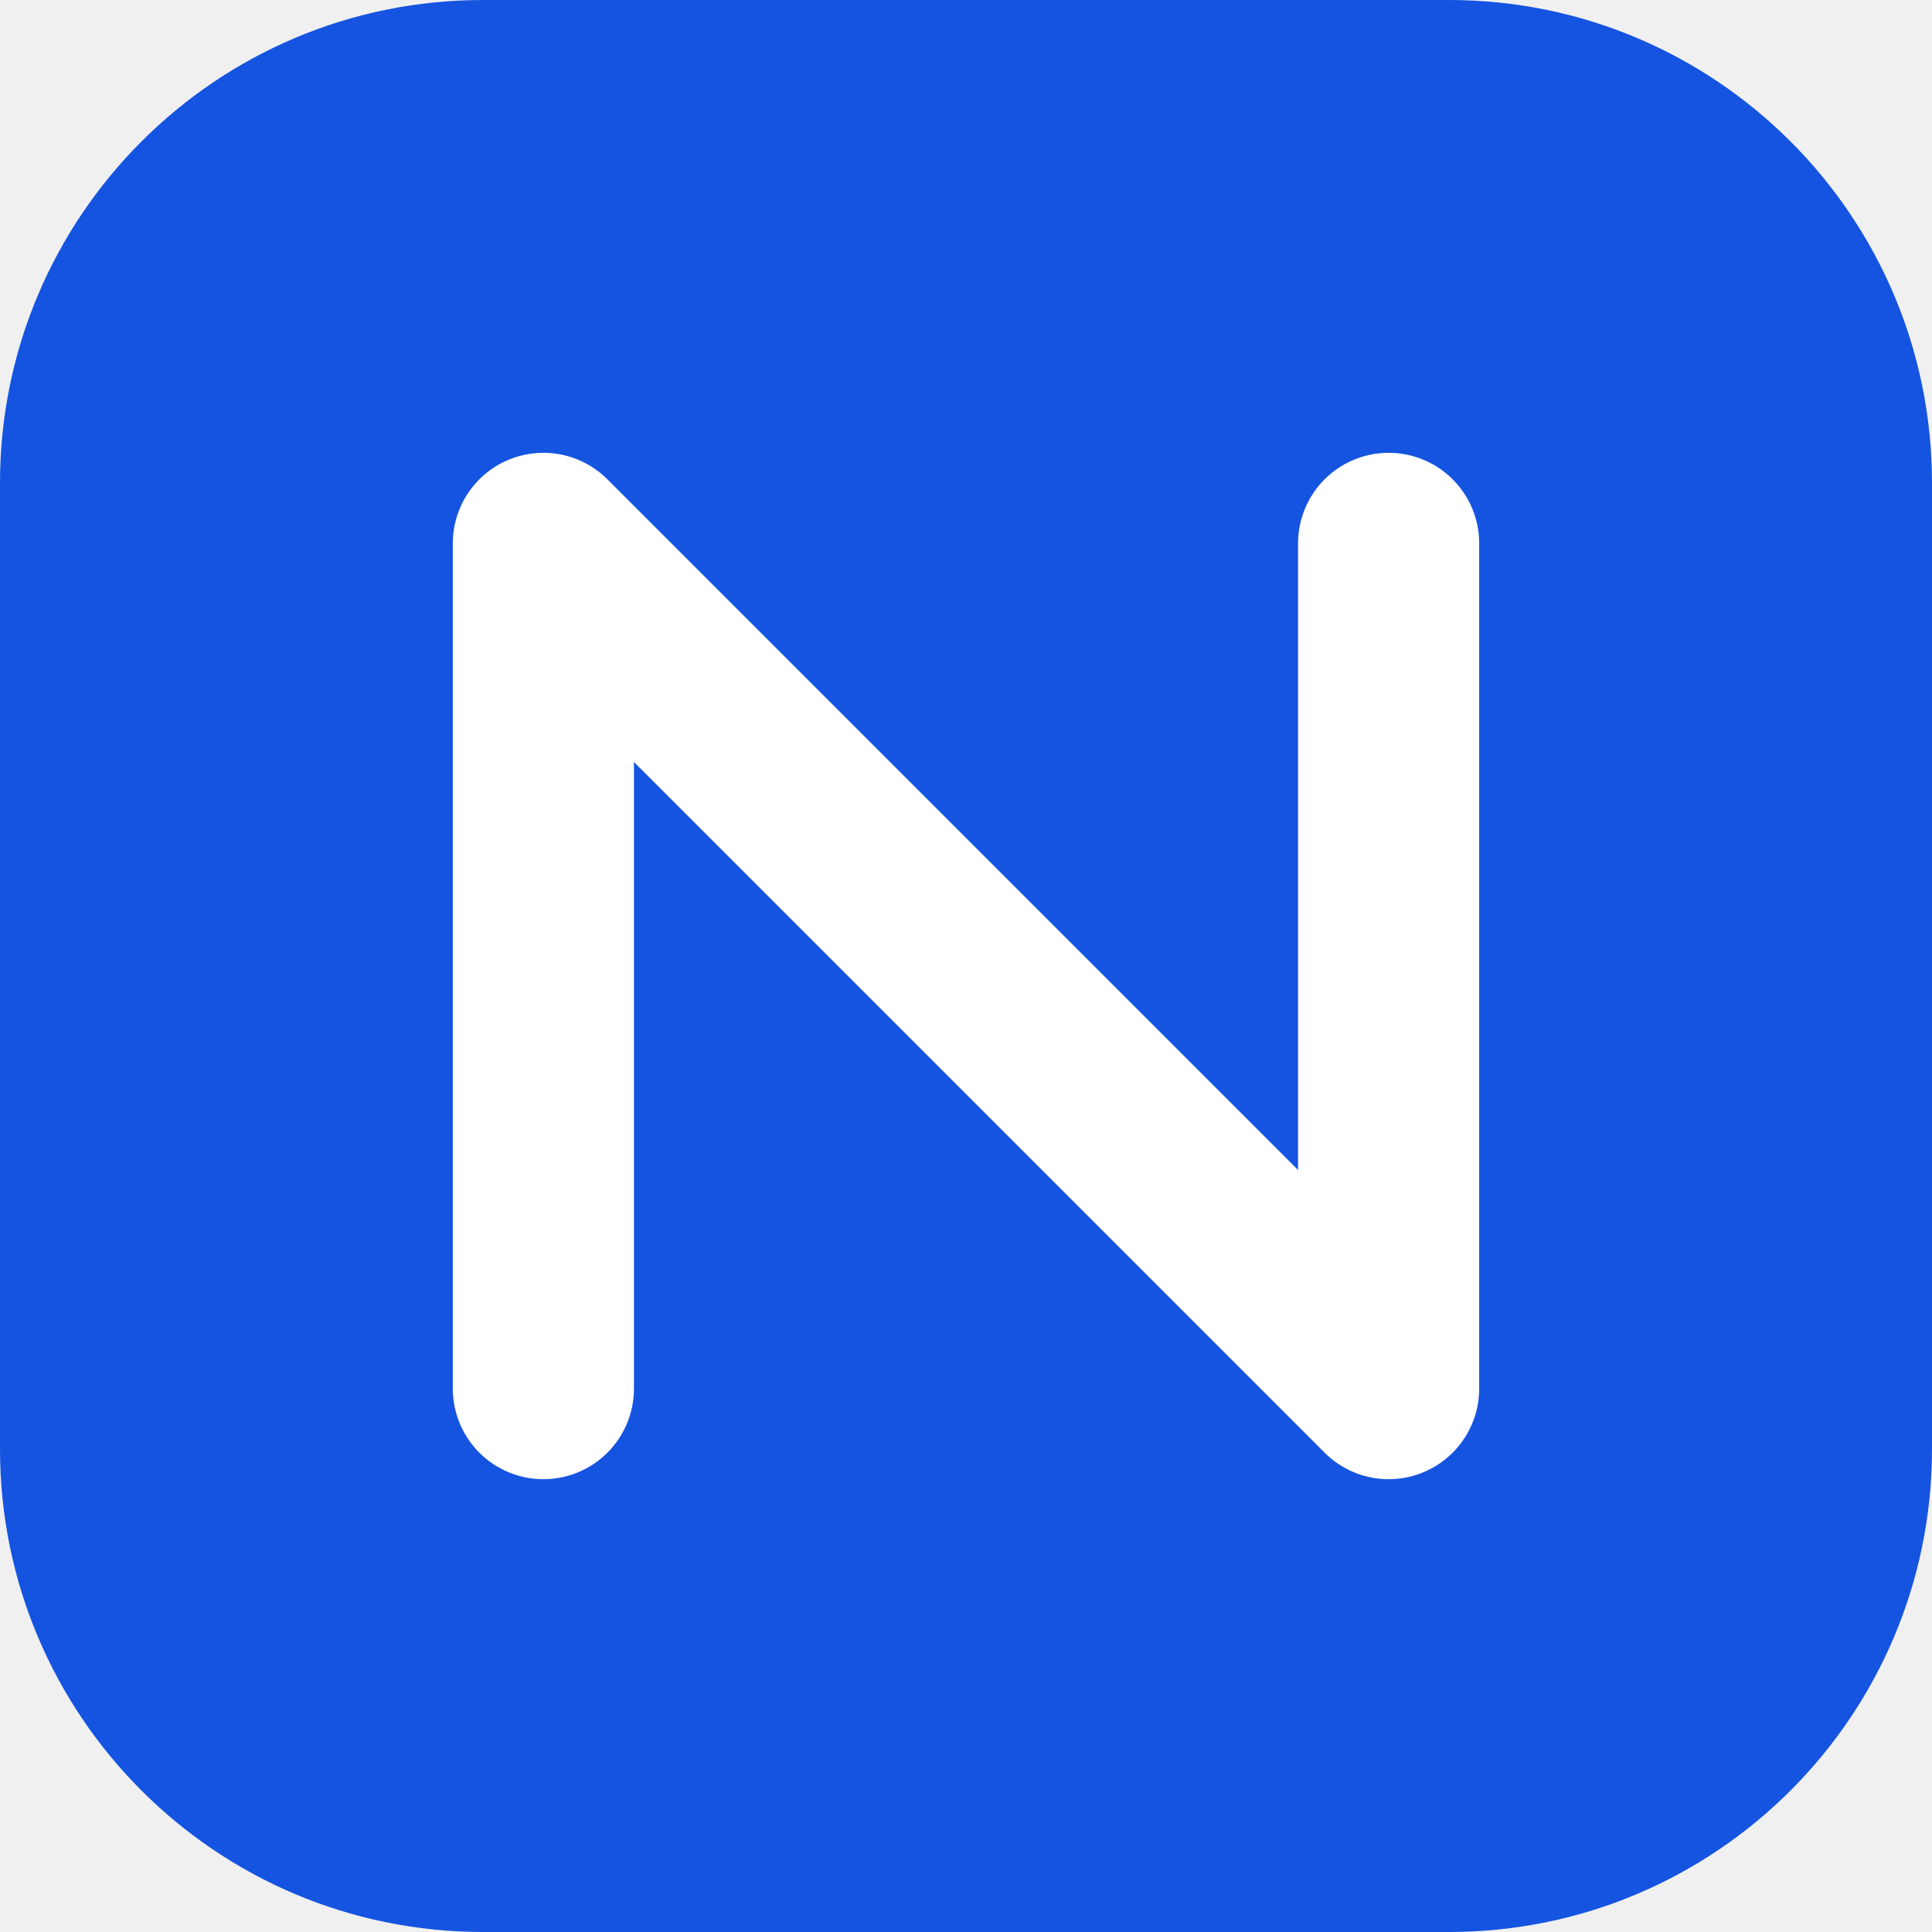
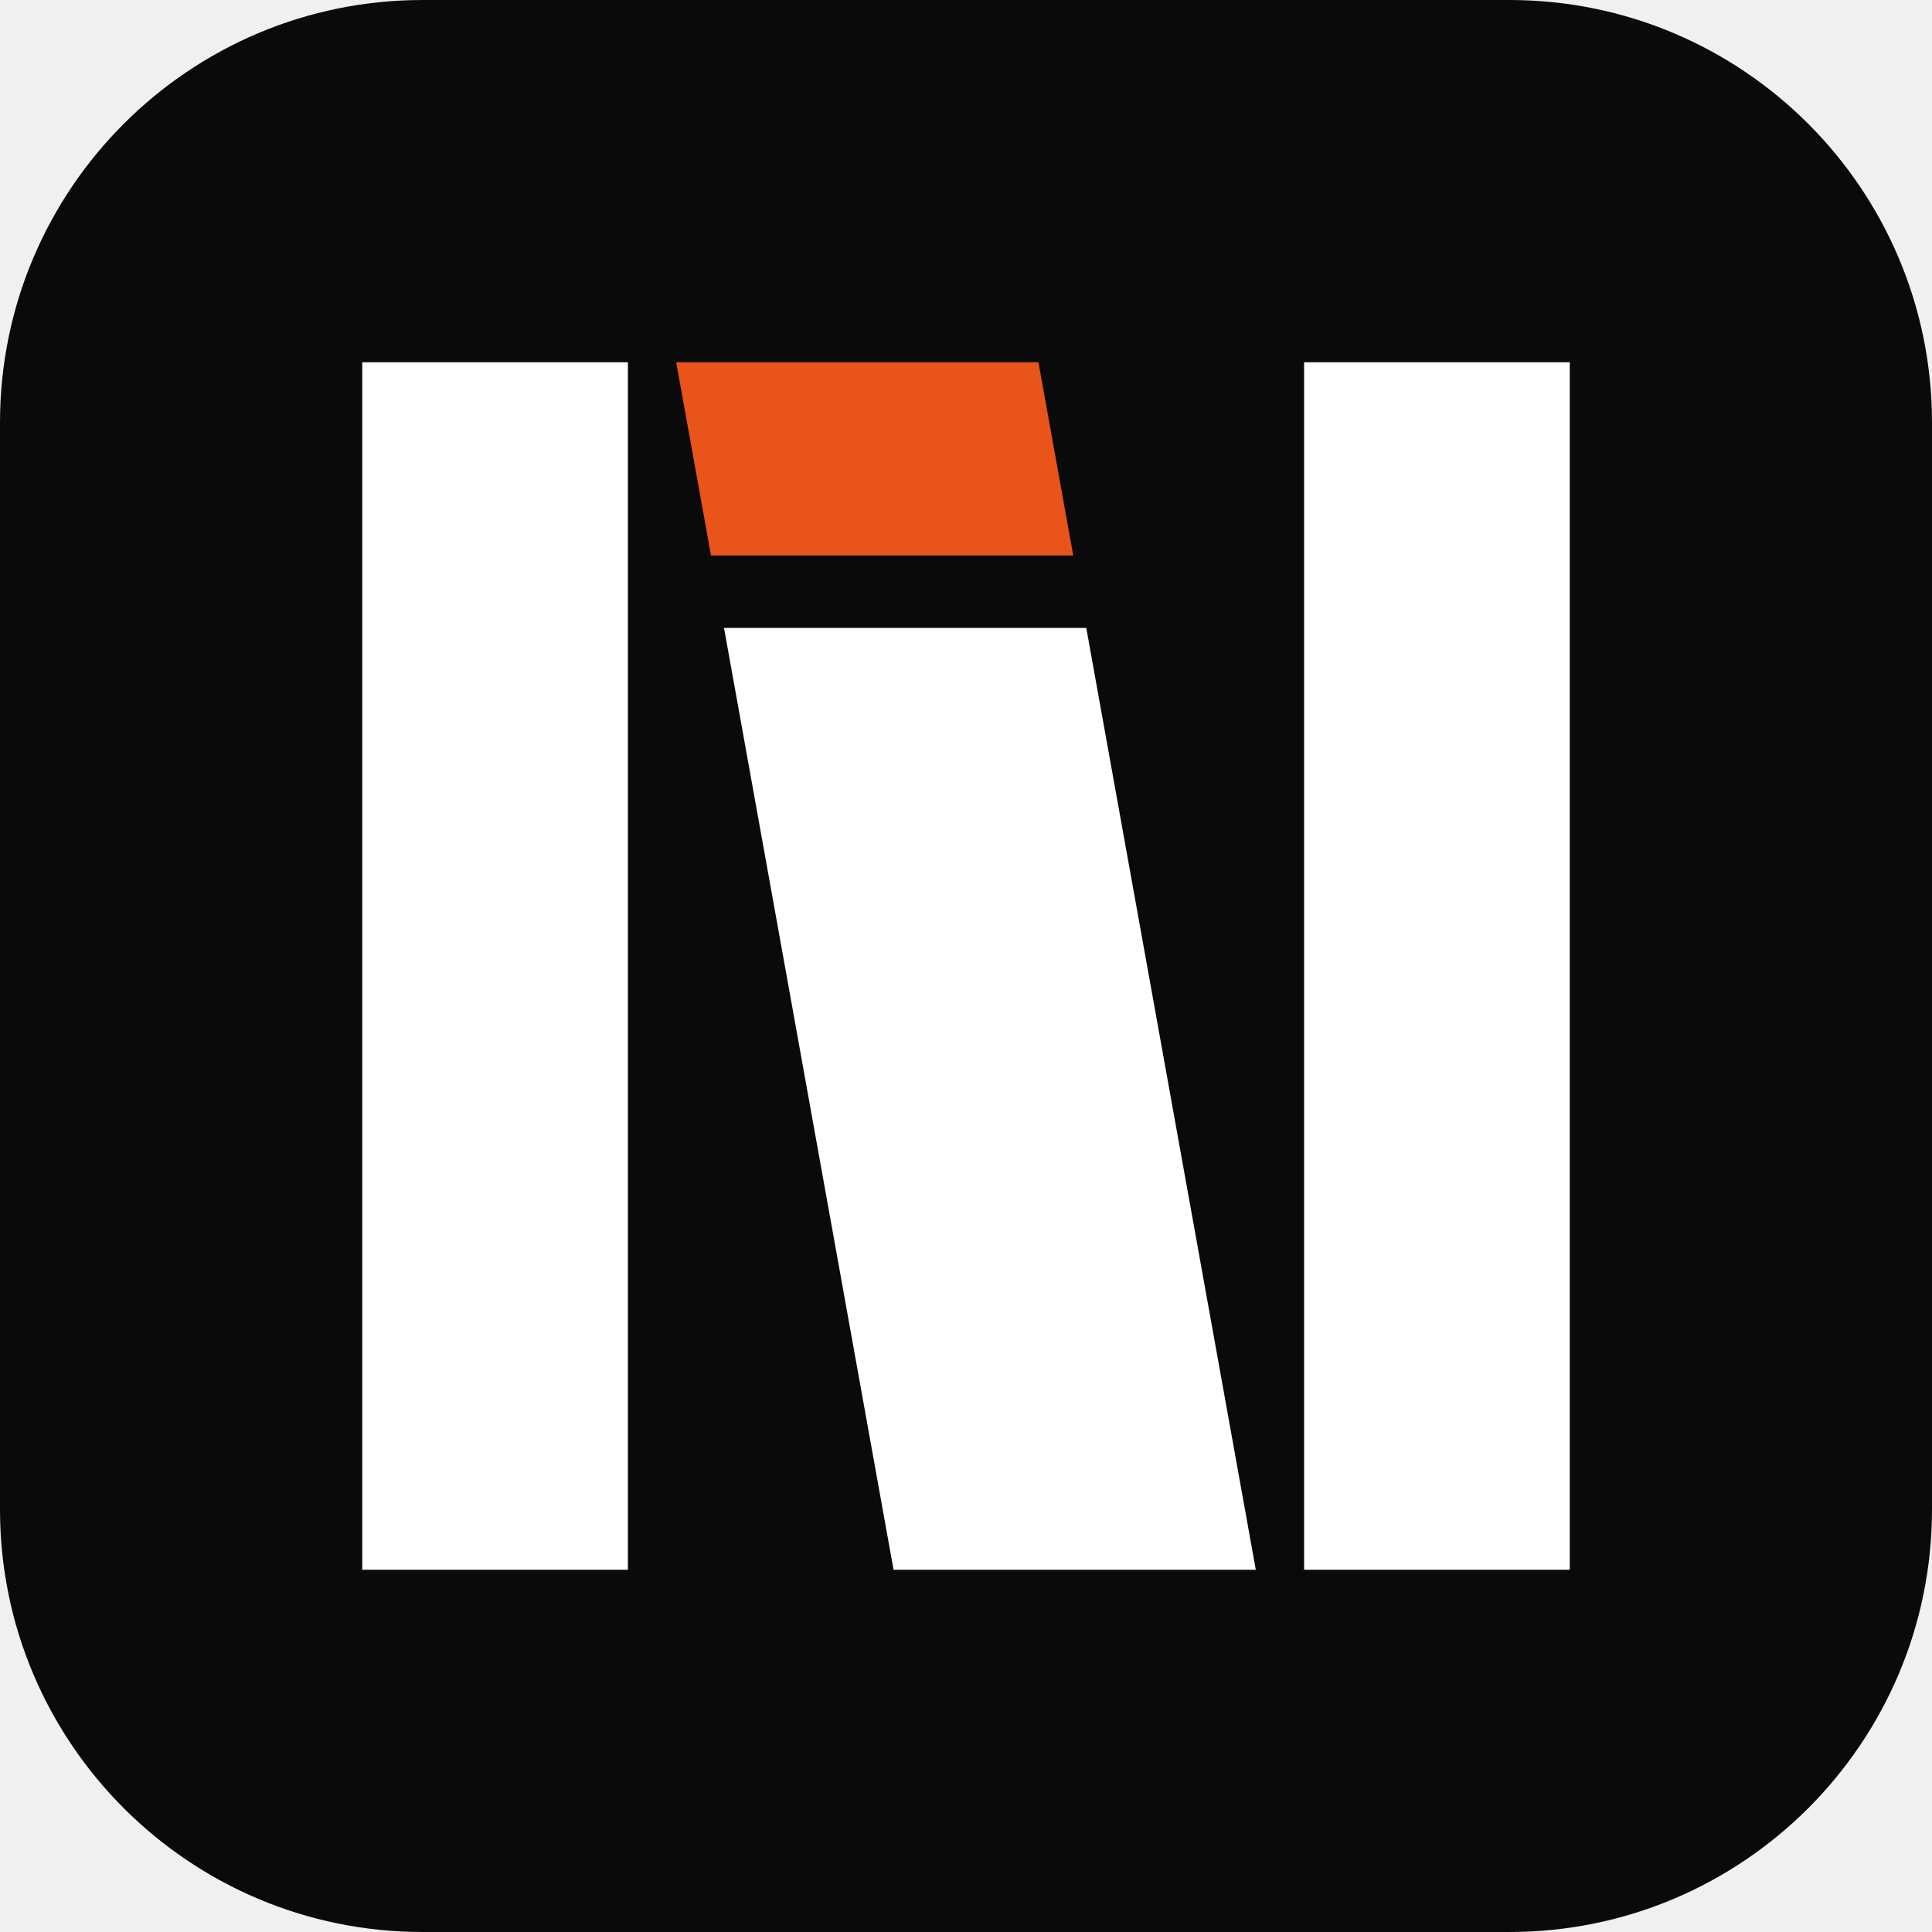
- <svg xmlns="http://www.w3.org/2000/svg" viewBox="0 0 32 32">
-   <rect width="32" height="32" rx="8" fill="#1554E0" />
-   <path d="M9 23V9l14 14V9" fill="none" stroke="#fff" stroke-width="3" stroke-linecap="round" stroke-linejoin="round" />
+ <svg xmlns="http://www.w3.org/2000/svg" viewBox="0 0 128 128" role="img" aria-label="NSKO">
+   <rect width="128" height="128" rx="28" fill="#0A0A0B" />
+   <g transform="translate(24,24) scale(0.8)">
+     <rect x="0" y="0" width="22" height="100" fill="#FFFFFF" />
+     <polygon points="26,0 56,0 58.88,16 28.88,16" fill="#E8541A" />
+     <polygon points="29.96,22 59.96,22 74,100 44,100" fill="#FFFFFF" />
+     <rect x="78" y="0" width="22" height="100" fill="#FFFFFF" />
+   </g>
</svg>
